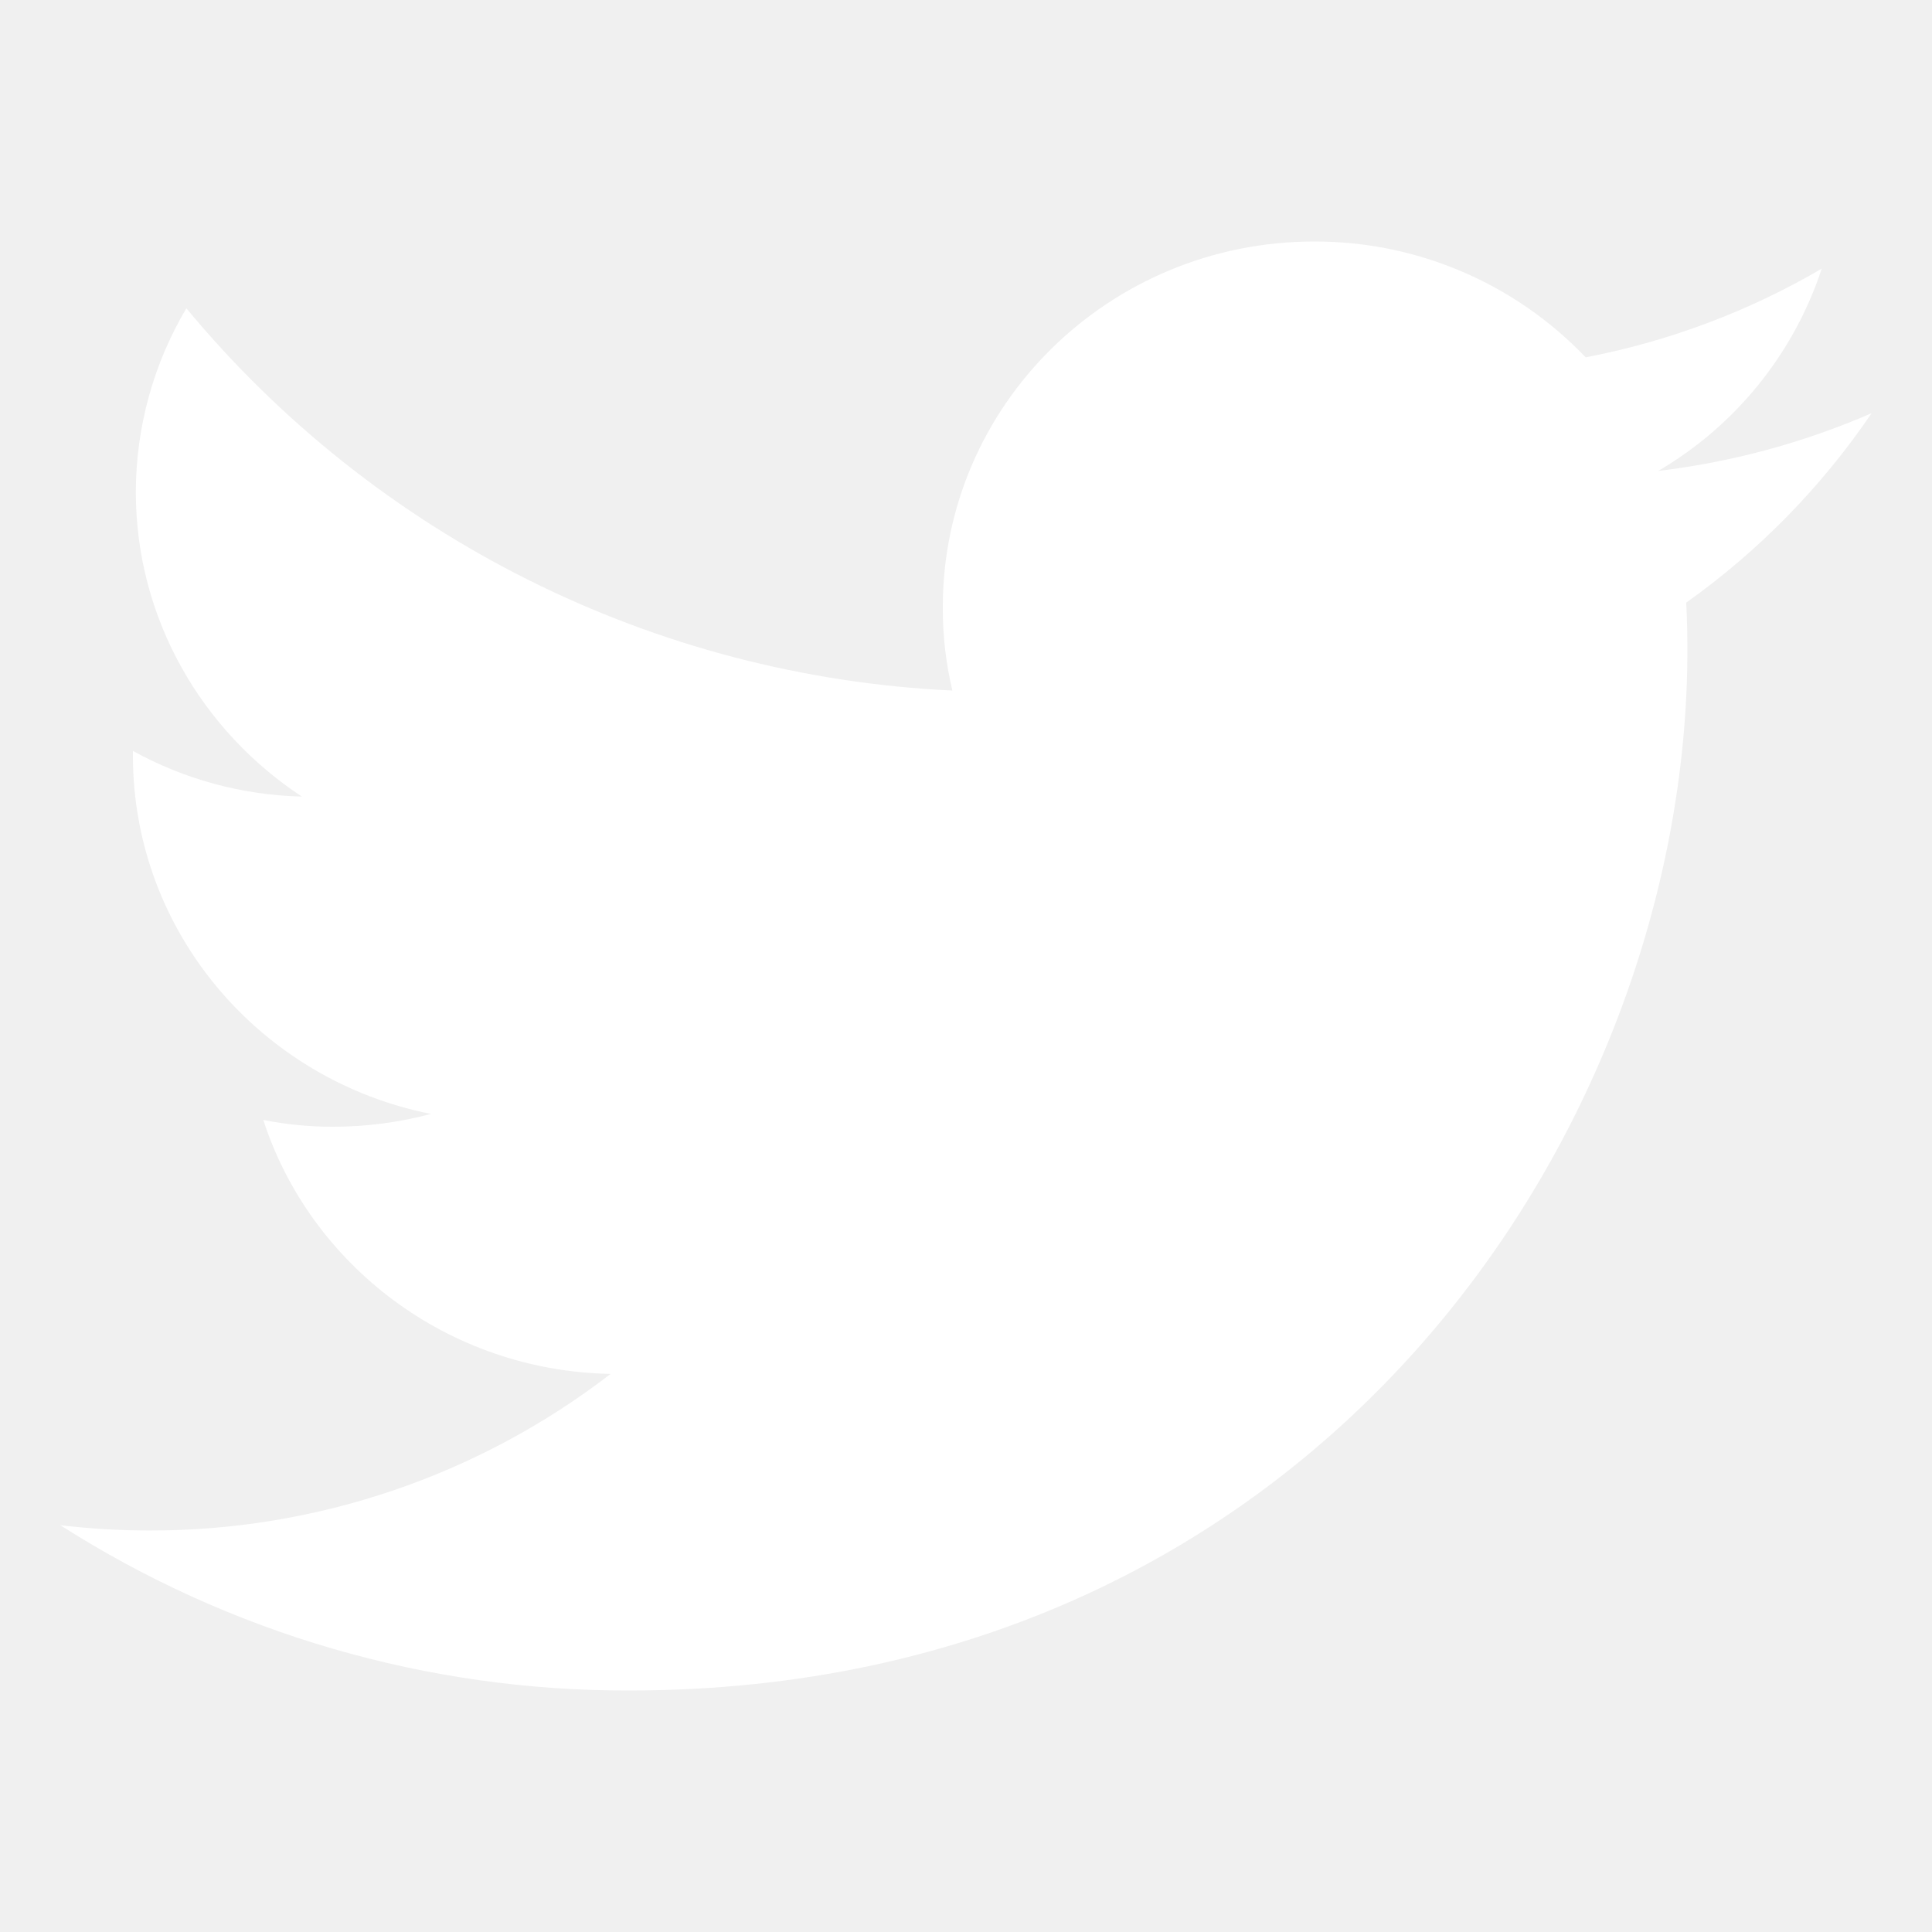
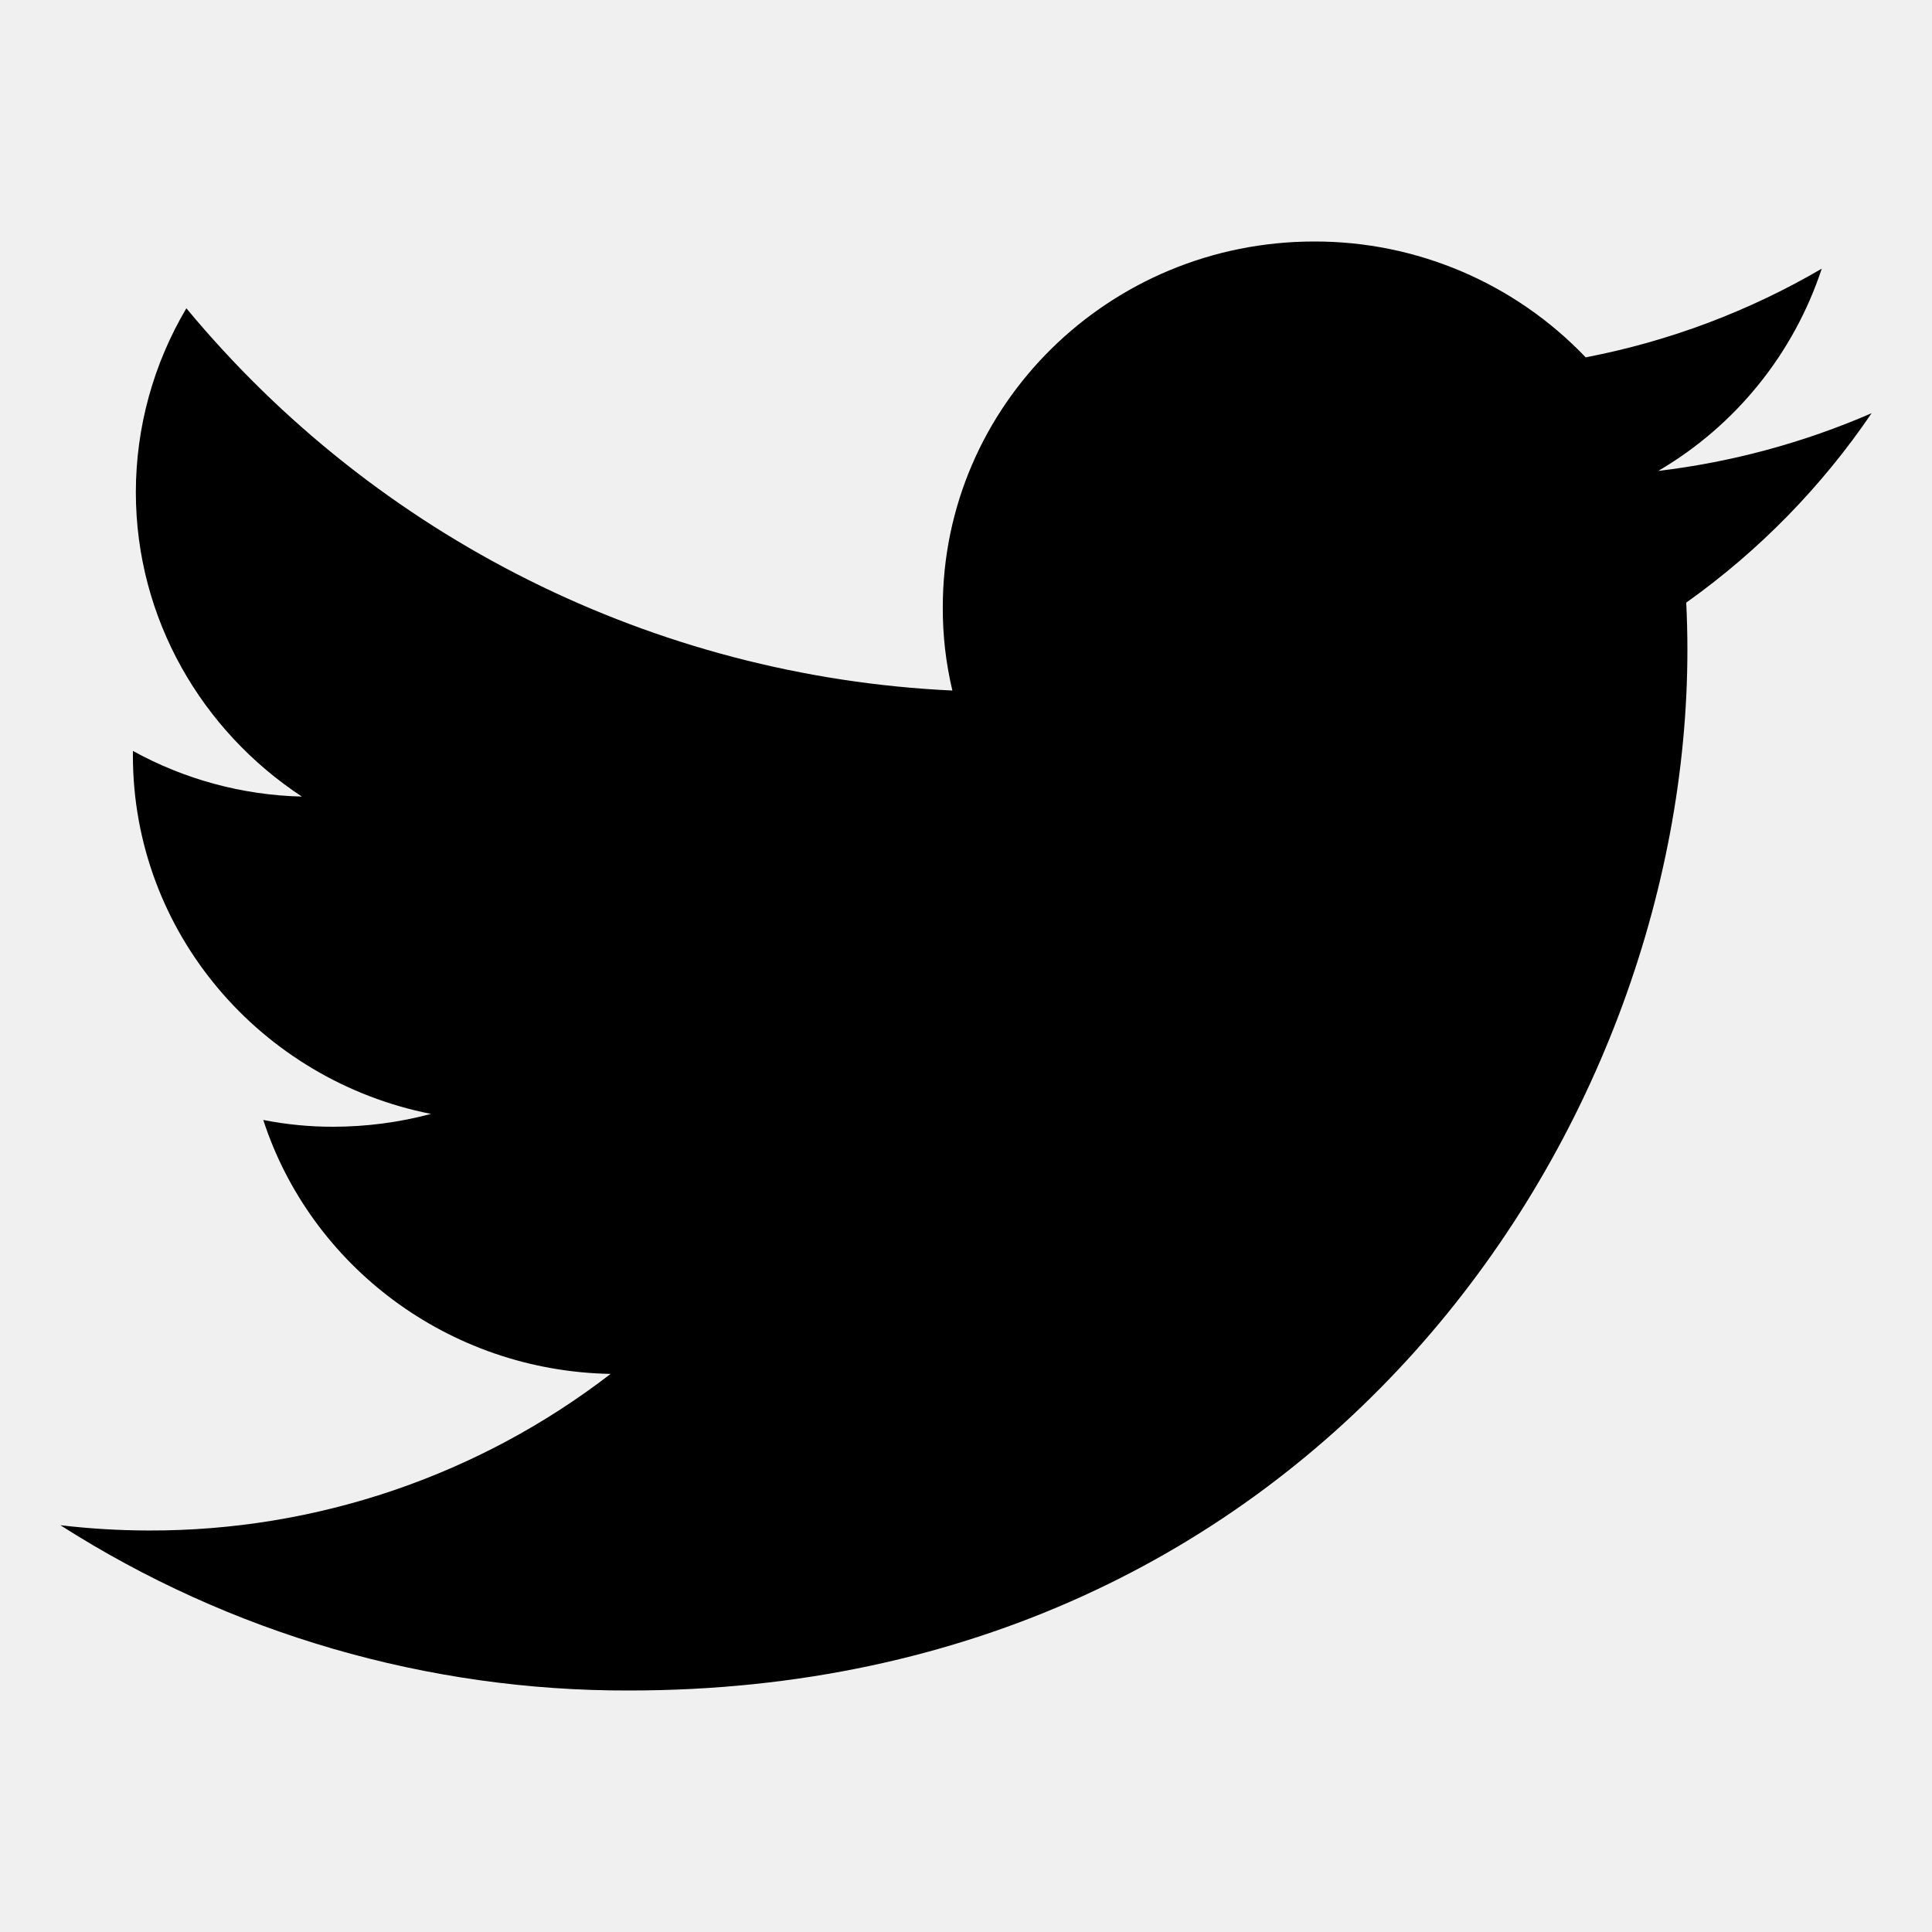
<svg xmlns="http://www.w3.org/2000/svg" class="ionicon" viewBox="0 0 512 512">
-   <path d="M496 109.5a201.8 201.8 0 01-56.55 15.3 97.51 97.51 0 0043.33-53.6 197.74 197.74 0 01-62.56 23.5A99.14 99.14 0 00348.31 64c-54.42 0-98.46 43.4-98.46 96.9a93.21 93.21 0 002.54 22.1 280.7 280.7 0 01-203-101.3A95.69 95.69 0 0036 130.4c0 33.6 17.53 63.3 44 80.7A97.5 97.5 0 0135.22 199v1.2c0 47 34 86.1 79 95a100.76 100.76 0 01-25.94 3.4 94.38 94.38 0 01-18.51-1.8c12.51 38.5 48.92 66.5 92.05 67.3A199.59 199.59 0 0139.5 405.6a203 203 0 01-23.5-1.4A278.68 278.68 0 00166.74 448c181.36 0 280.44-147.7 280.44-275.8 0-4.2-.11-8.4-.31-12.5A198.48 198.48 0 00496 109.5z" fill="white" />
+   <path d="M496 109.5a201.8 201.8 0 01-56.55 15.3 97.51 97.51 0 0043.33-53.6 197.74 197.74 0 01-62.56 23.5A99.14 99.14 0 00348.31 64c-54.42 0-98.46 43.4-98.46 96.9a93.21 93.21 0 002.54 22.1 280.7 280.7 0 01-203-101.3A95.69 95.69 0 0036 130.4c0 33.6 17.53 63.3 44 80.7A97.5 97.5 0 0135.22 199v1.2c0 47 34 86.1 79 95a100.76 100.76 0 01-25.94 3.4 94.38 94.38 0 01-18.51-1.8c12.51 38.5 48.92 66.5 92.05 67.3A199.59 199.59 0 0139.5 405.6a203 203 0 01-23.5-1.4A278.68 278.68 0 00166.74 448c181.36 0 280.44-147.7 280.44-275.8 0-4.2-.11-8.4-.31-12.5A198.48 198.48 0 00496 109.5z" />
</svg>
